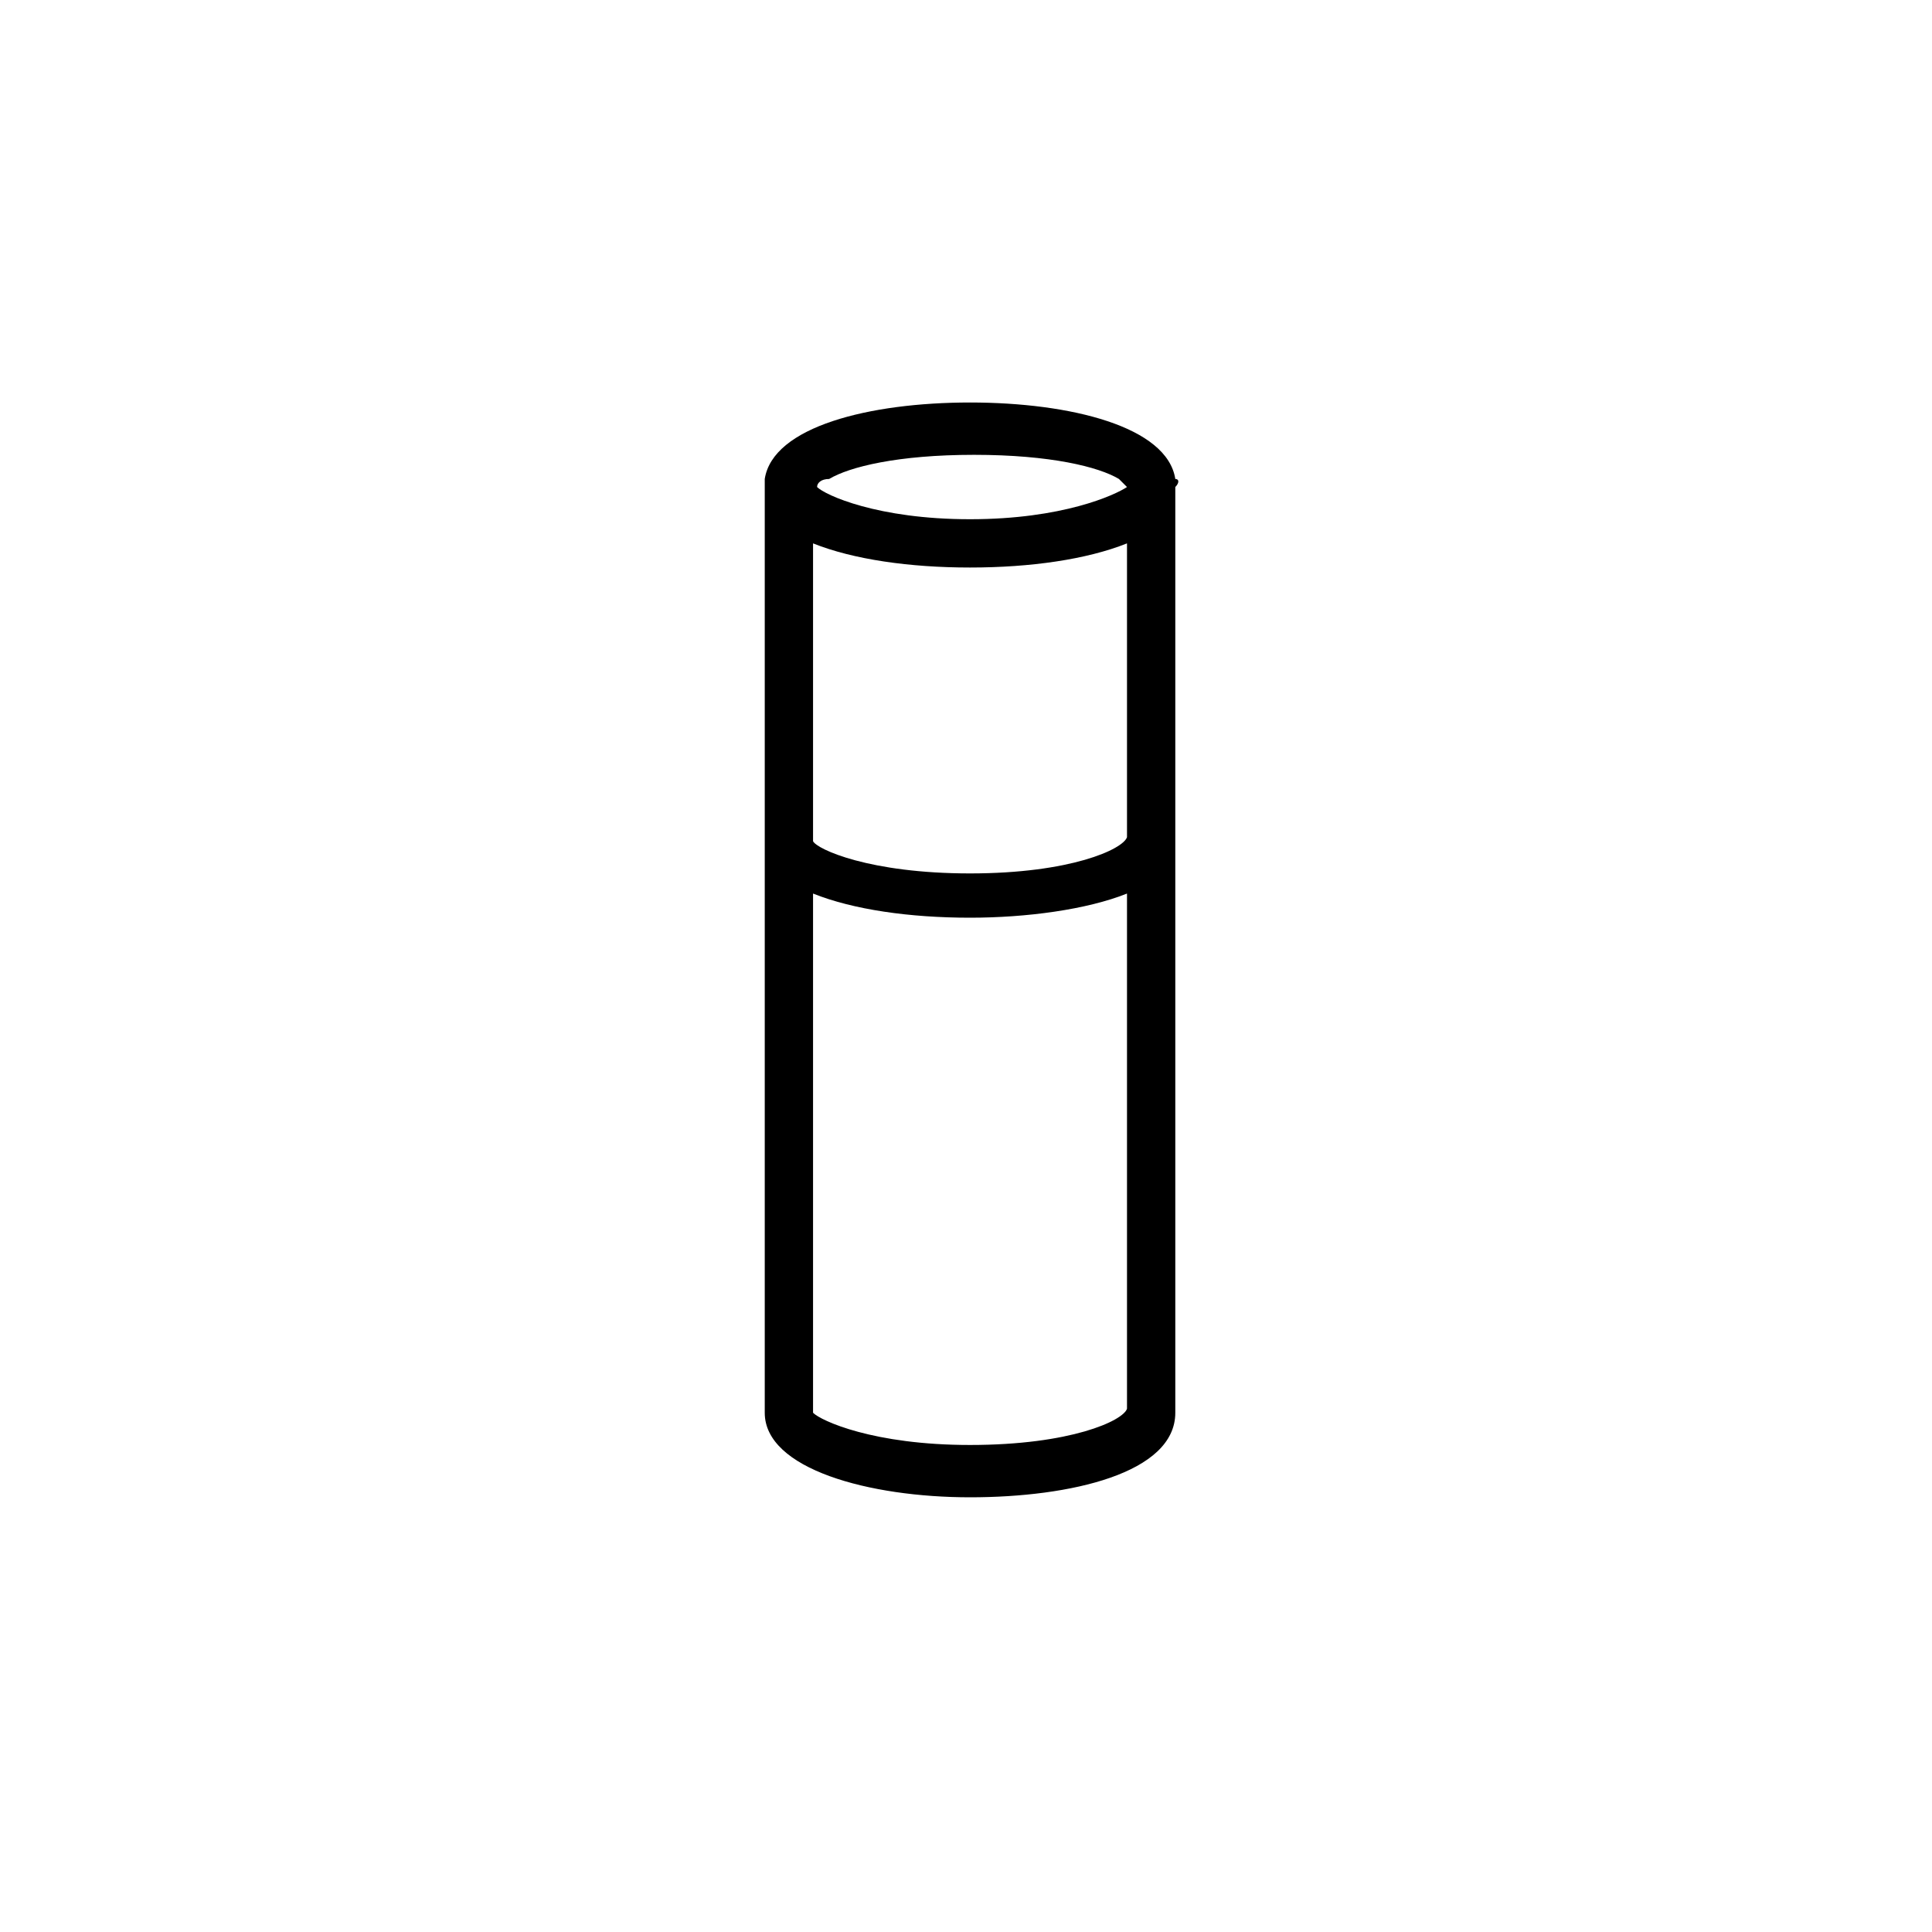
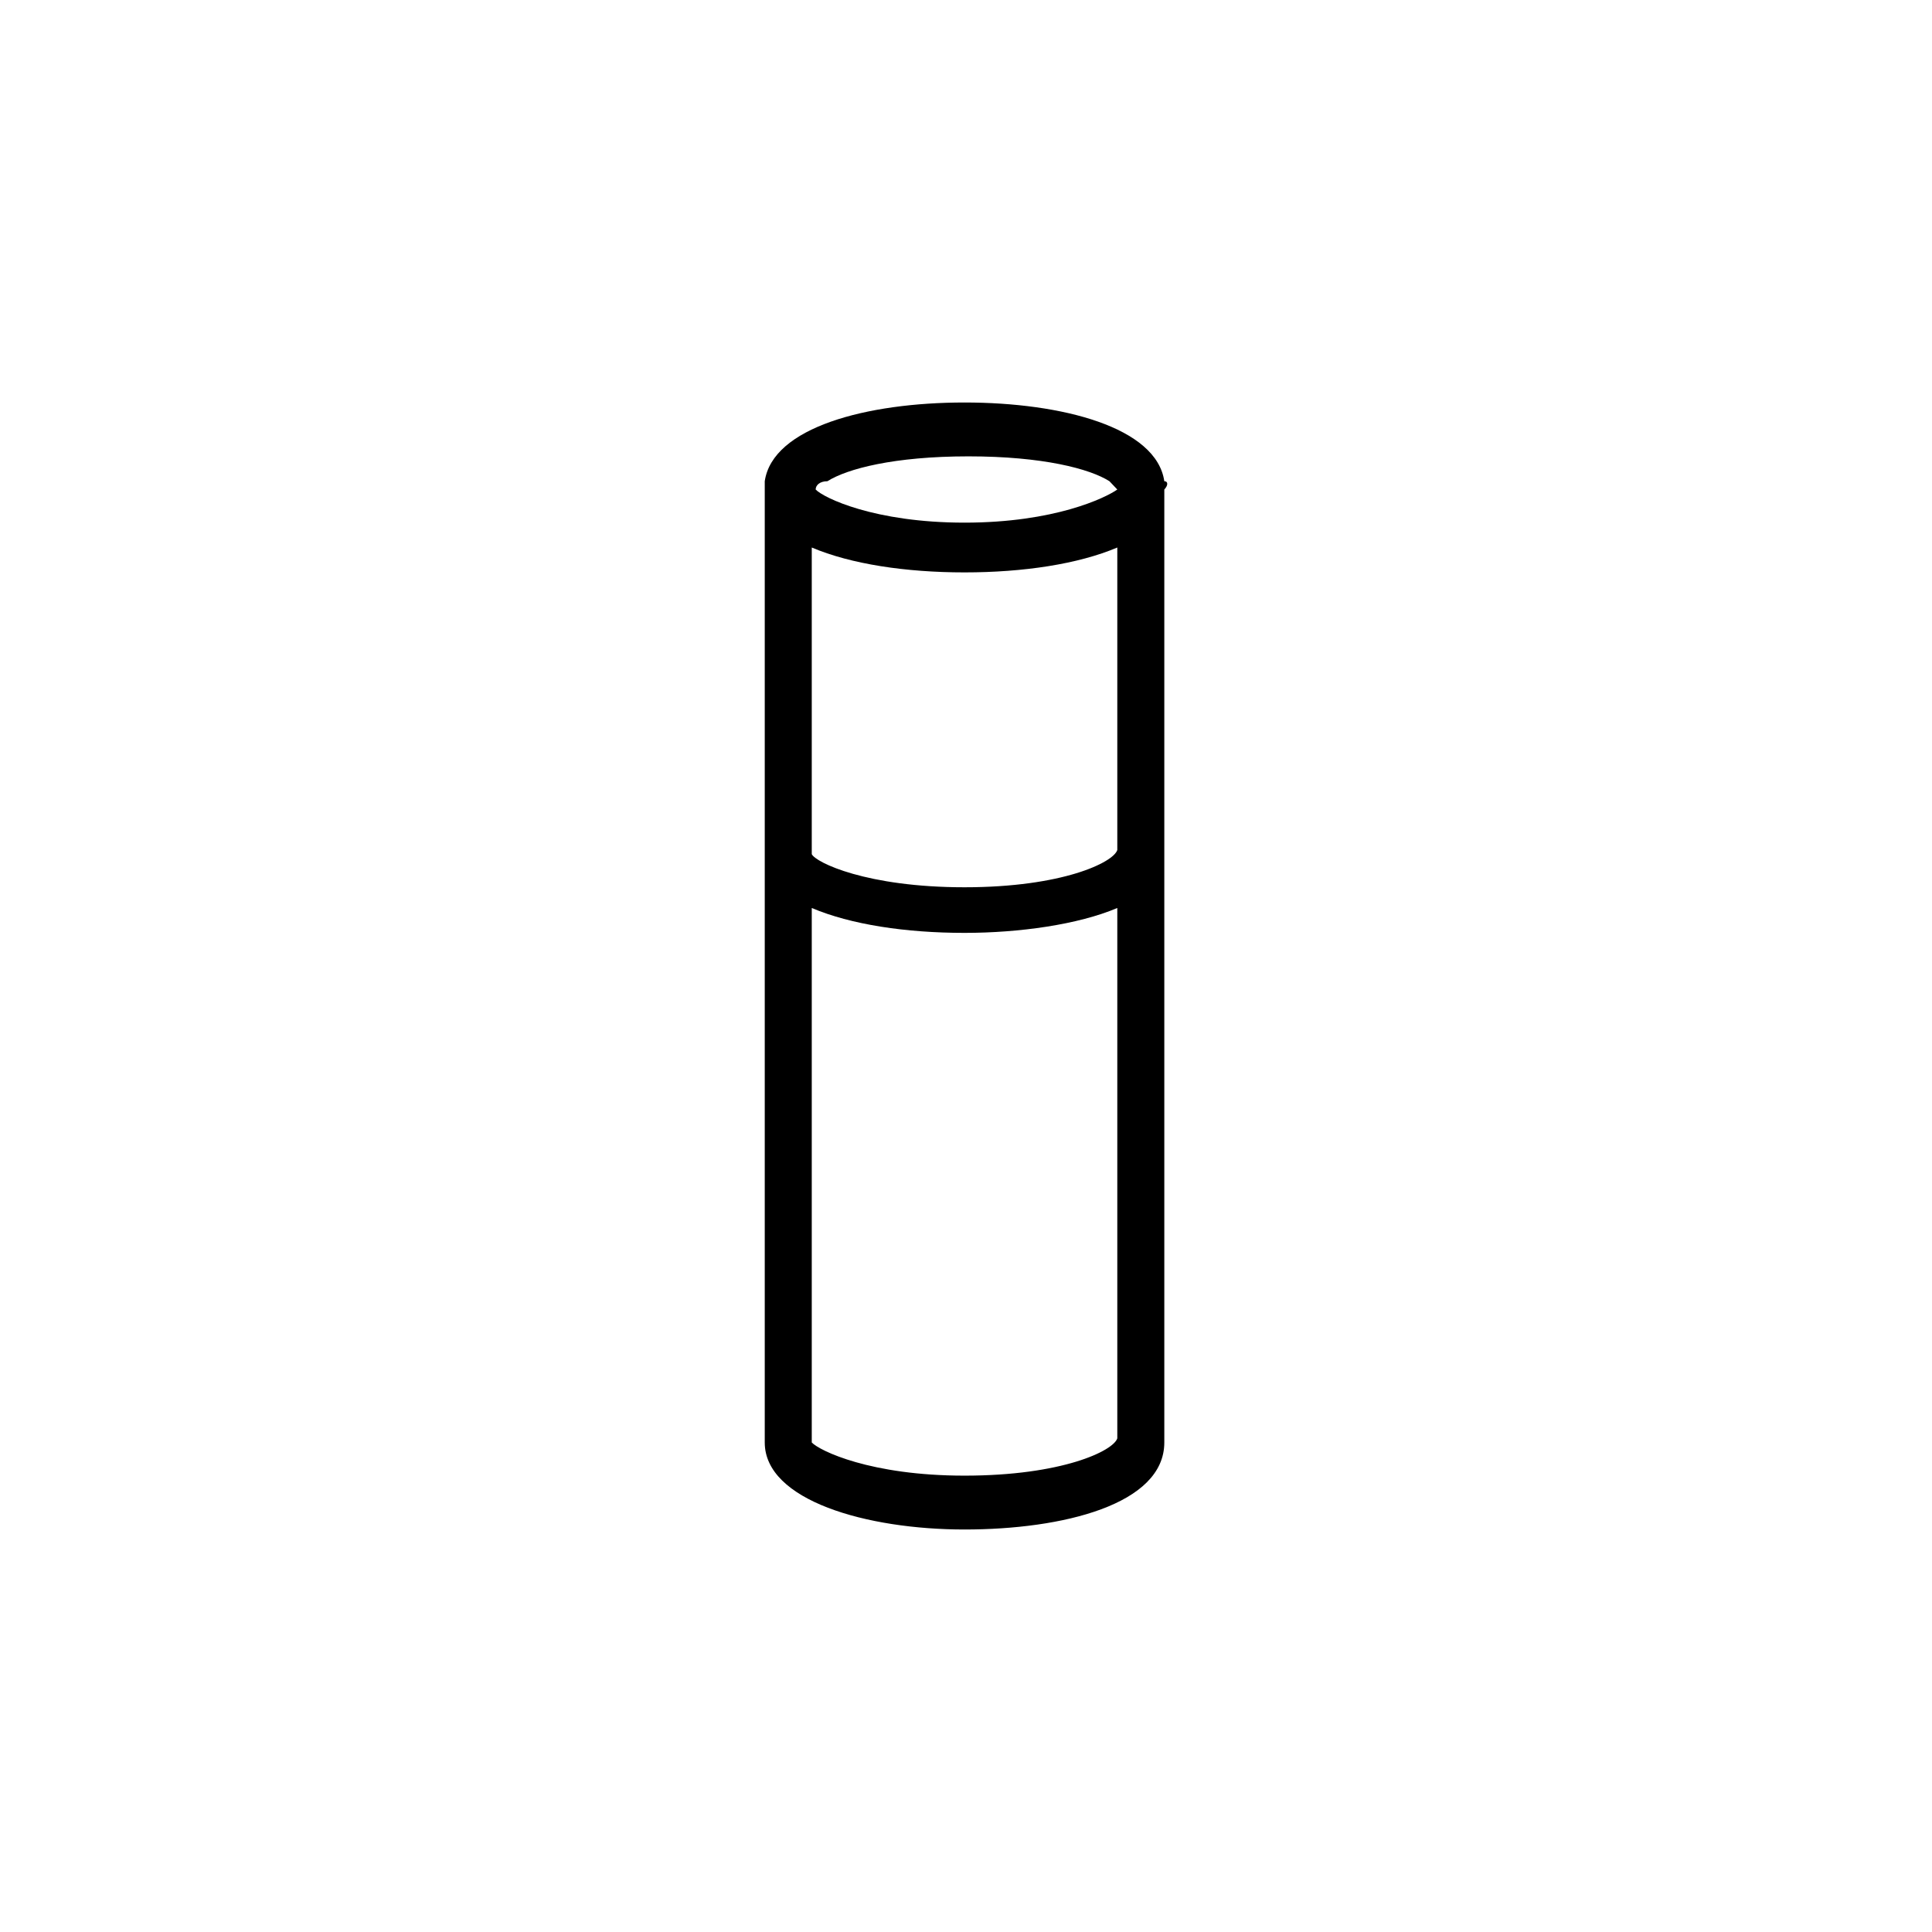
<svg xmlns="http://www.w3.org/2000/svg" viewBox="0 0 48 48" fill="none">
-   <path d="M29.2 11.9C29 10.6 26.6 10 24.1 10C21.6 10 19.2 10.6 19 11.9C19 11.9 19 12 19 12.1V35.1C19 36.5 21.6 37.2 24.1 37.2C26.6 37.2 29.2 36.6 29.2 35.1V12.1C29.3 12 29.3 11.9 29.2 11.9ZM20.6 11.9C21.1 11.6 22.3 11.3 24.2 11.3C26.1 11.3 27.3 11.6 27.8 11.9C27.8 11.9 27.9 12 28 12.1C27.7 12.3 26.4 12.9 24.1 12.9C21.8 12.9 20.5 12.3 20.3 12.1C20.3 12 20.4 11.9 20.6 11.9ZM20.2 13.5C21.2 13.9 22.6 14.1 24.1 14.1C25.6 14.1 27 13.9 28 13.5V20.8C27.9 21.1 26.6 21.7 24.1 21.7C21.6 21.7 20.3 21.1 20.2 20.9V13.5ZM24.1 35.9C21.7 35.9 20.4 35.3 20.2 35.1V22.2C21.2 22.6 22.6 22.8 24.1 22.8C25.5 22.8 27 22.6 28 22.2V35C27.9 35.3 26.6 35.9 24.1 35.9Z" fill="currentColor" />
+   <path d="M28.927 11.956C28.732 10.618 26.397 10 23.963 10C21.53 10 19.195 10.618 19 11.956C19 11.956 19 12.059 19 12.162V35.838C19 37.279 21.53 38 23.963 38C26.397 38 28.927 37.382 28.927 35.838V12.162C29.024 12.059 29.024 11.956 28.927 11.956ZM20.557 11.956C21.044 11.647 22.212 11.338 24.061 11.338C25.91 11.338 27.078 11.647 27.564 11.956C27.564 11.956 27.662 12.059 27.759 12.162C27.467 12.368 26.202 12.985 23.963 12.985C21.725 12.985 20.46 12.368 20.265 12.162C20.265 12.059 20.363 11.956 20.557 11.956ZM20.168 13.603C21.141 14.015 22.504 14.221 23.963 14.221C25.423 14.221 26.786 14.015 27.759 13.603V21.118C27.662 21.427 26.397 22.044 23.963 22.044C21.53 22.044 20.265 21.427 20.168 21.221V13.603ZM23.963 36.662C21.628 36.662 20.363 36.044 20.168 35.838V22.559C21.141 22.971 22.504 23.177 23.963 23.177C25.326 23.177 26.786 22.971 27.759 22.559V35.735C27.662 36.044 26.397 36.662 23.963 36.662Z" fill="currentColor" />
</svg>
